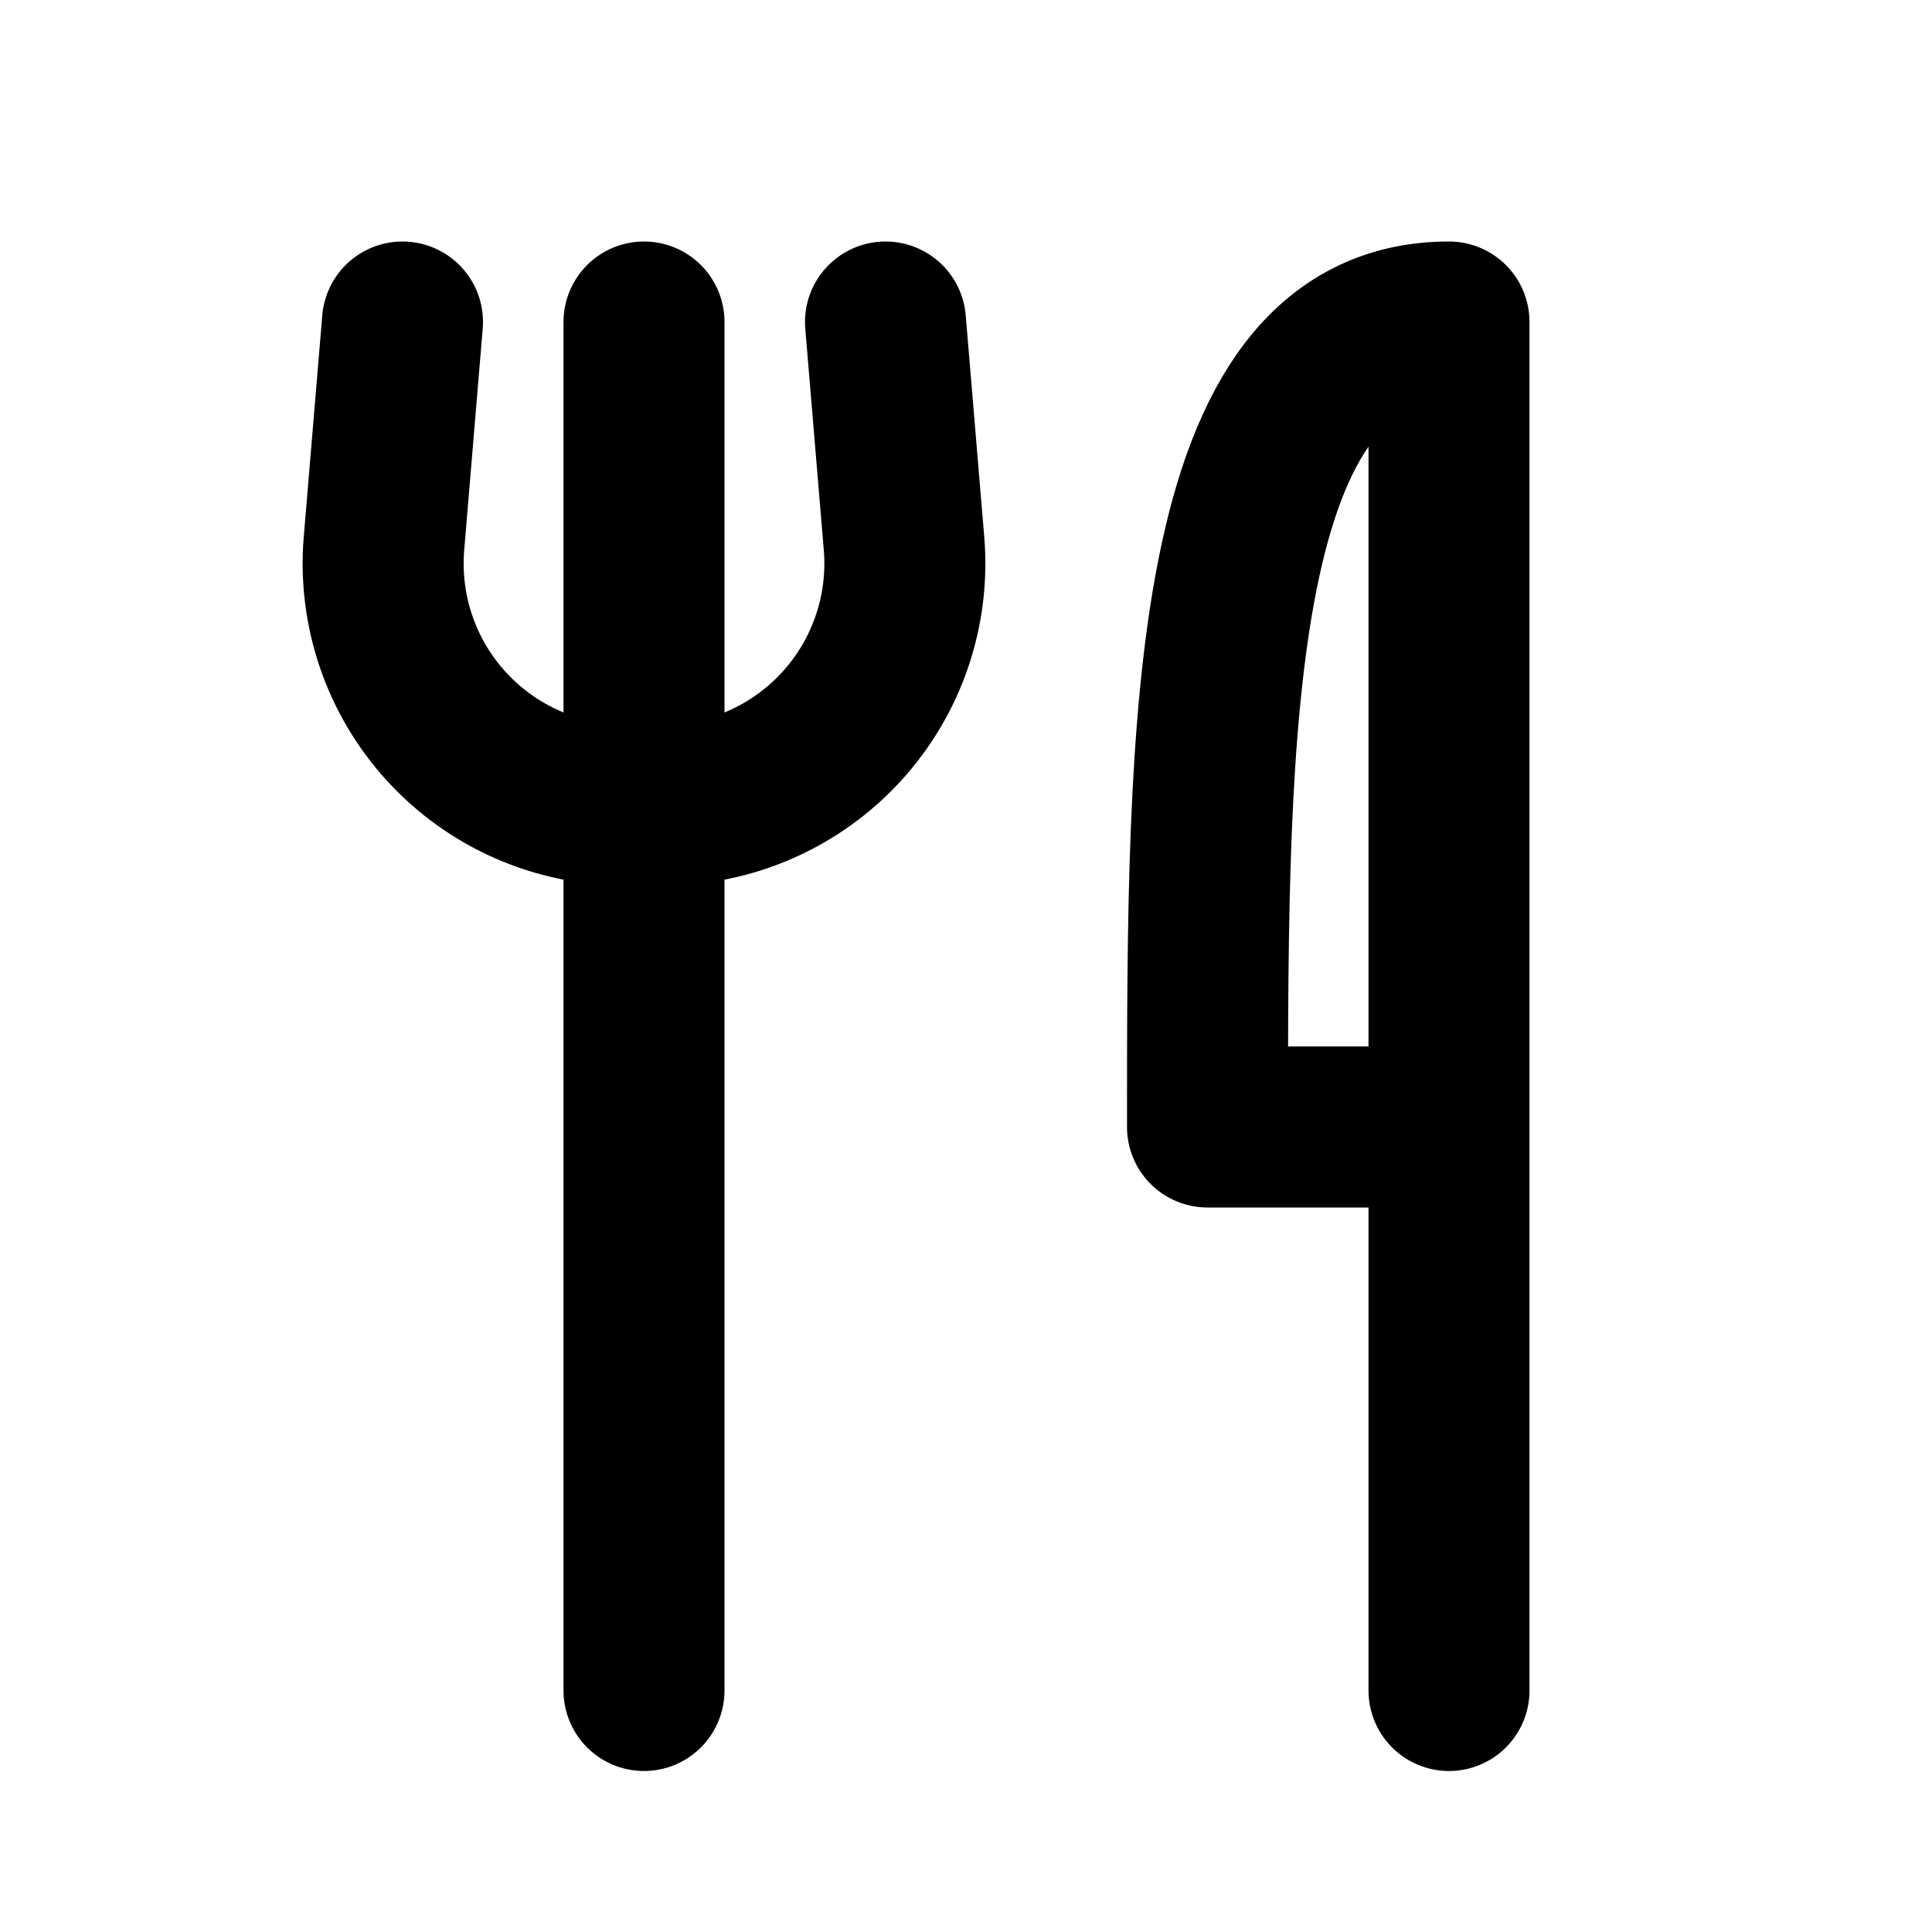
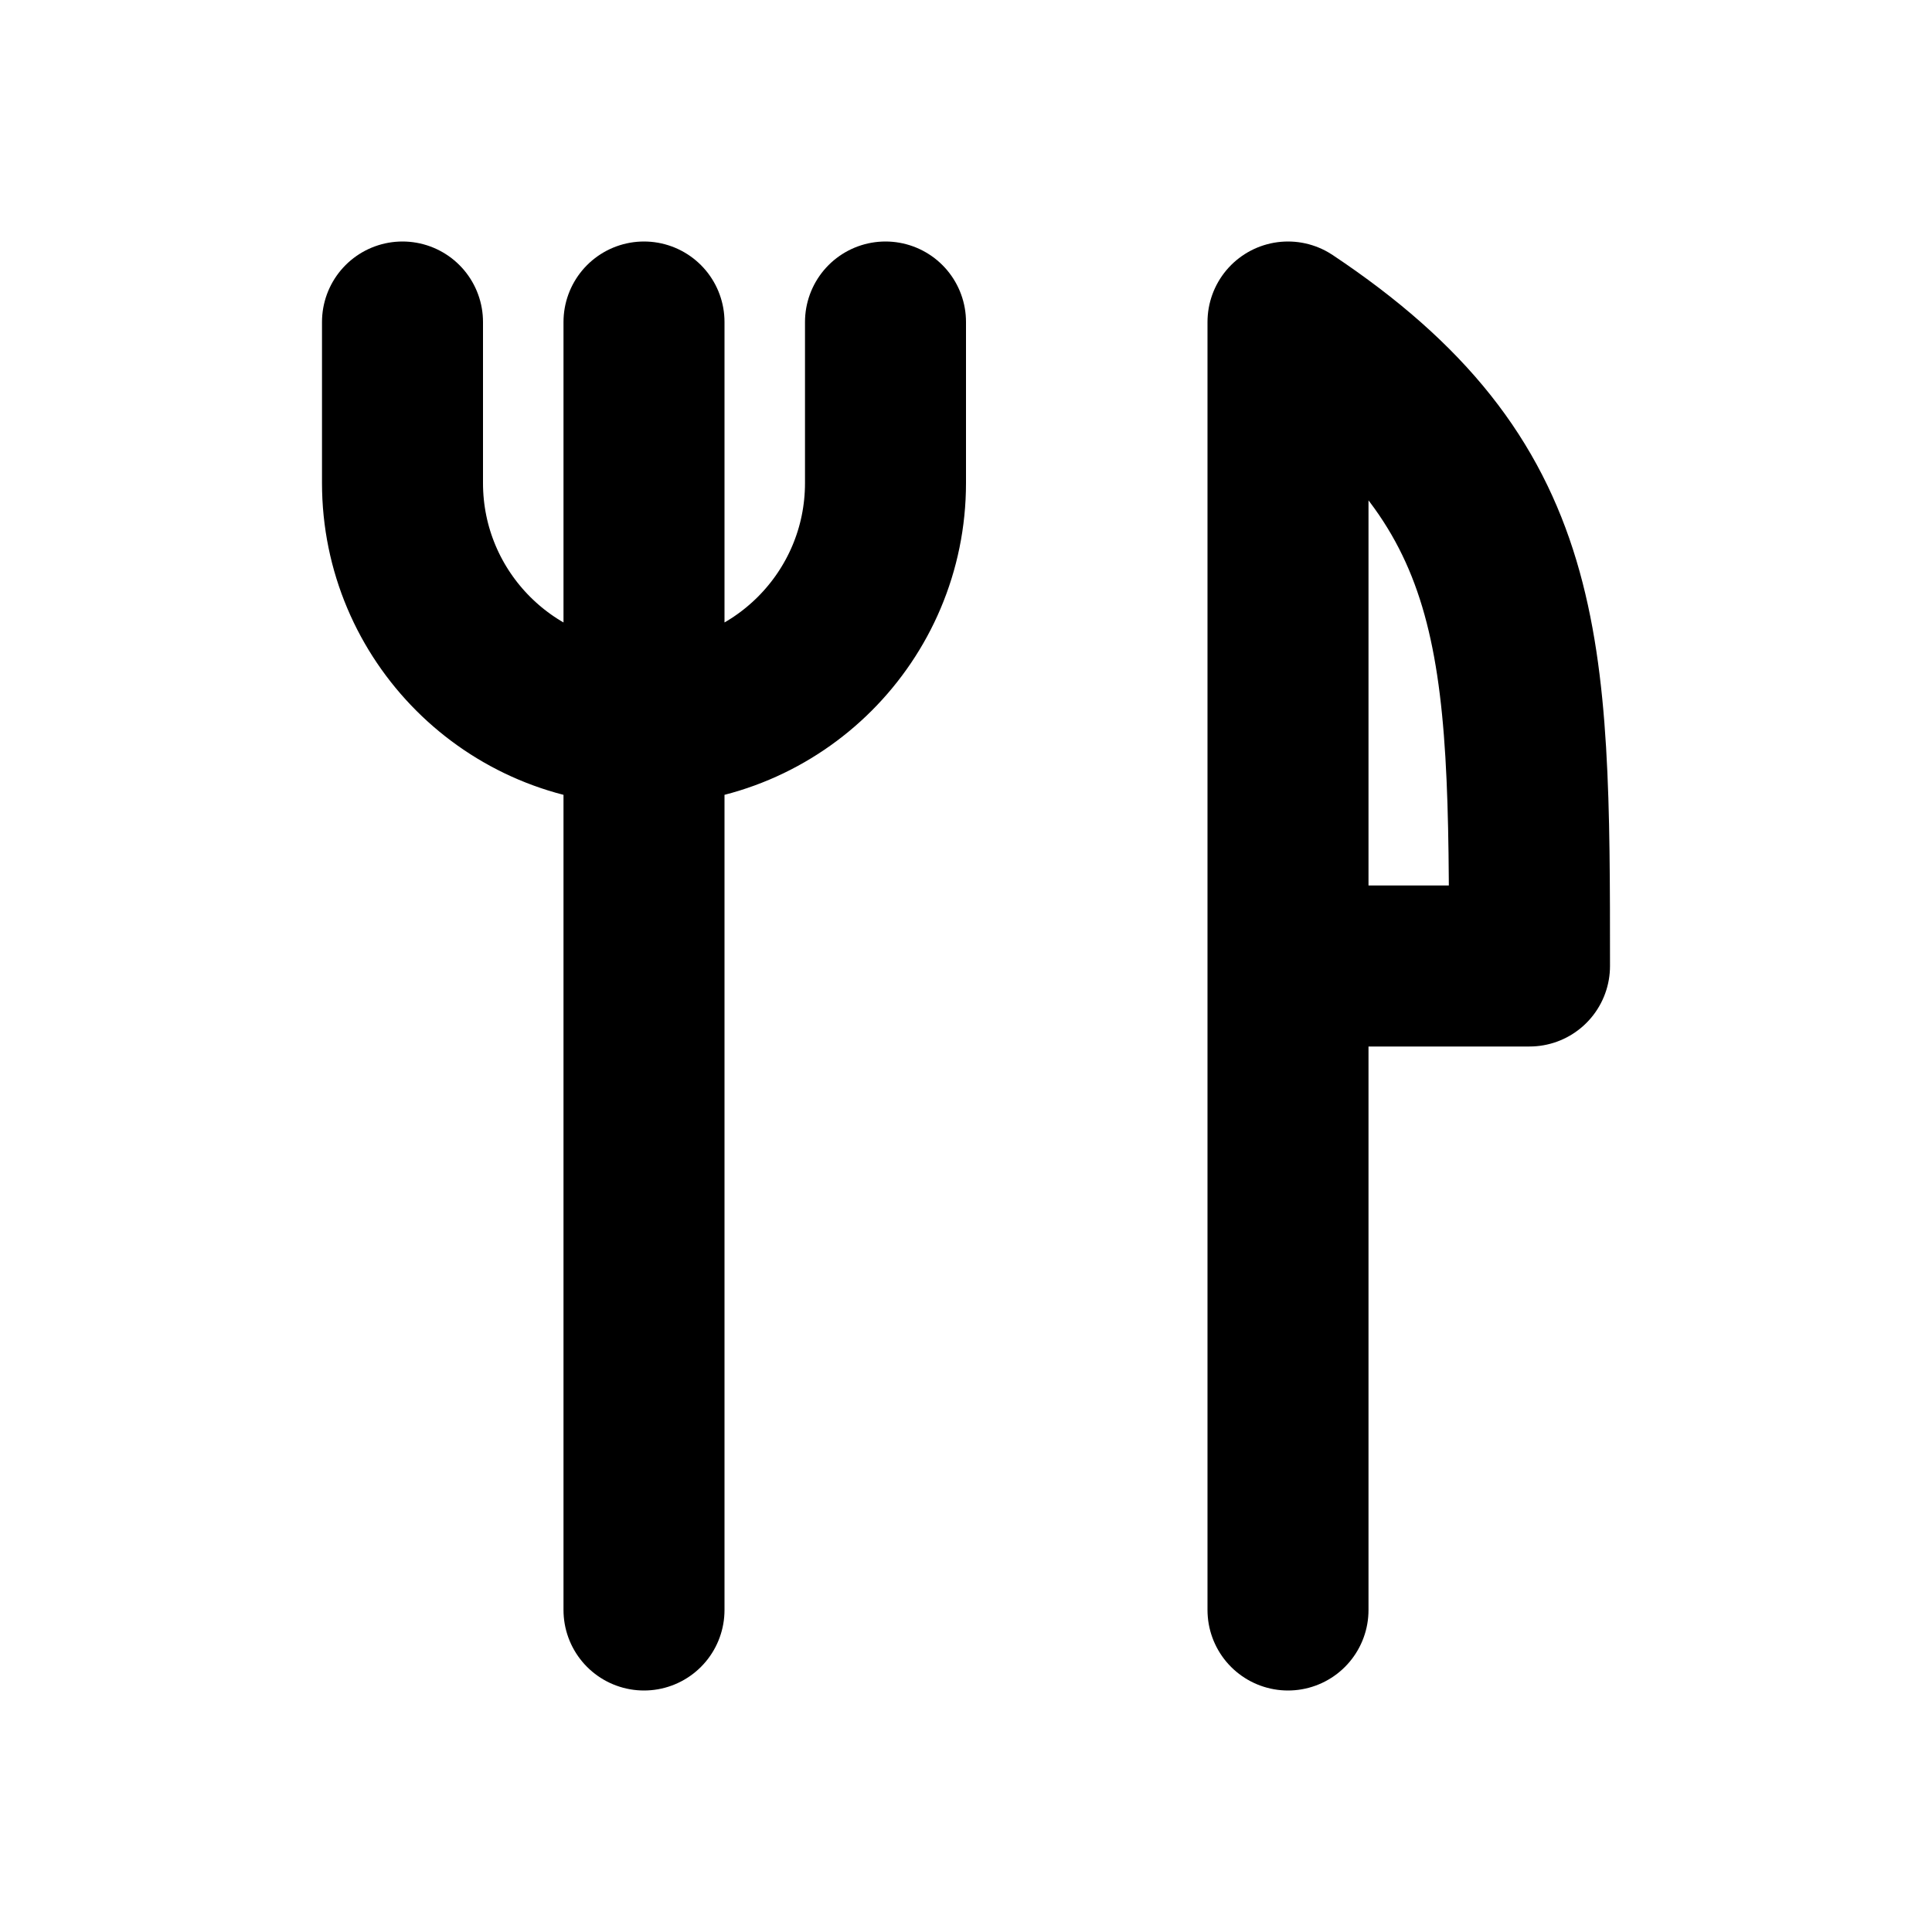
<svg xmlns="http://www.w3.org/2000/svg" width="24" height="24" fill="none" viewBox="0 0 24 24">
-   <path stroke="currentColor" stroke-linecap="round" stroke-linejoin="round" stroke-width="2" d="m5 4-.23 2.75A3 3 0 0 0 7.76 10H8m0 0V4m0 6h.24a3 3 0 0 0 2.99-3.25L11 4m-3 6v11M18 21v-7m0 0V4c-3 0-3 5-3 10h3Z" />
+   <path stroke="currentColor" stroke-linecap="round" stroke-linejoin="round" stroke-width="2" d="M5 4v2a3 3 0 0 0 3 3m0 0V4m0 5v11M8 9a3 3 0 0 0 3-3V4m5 8V4c3 2 3 4 3 8h-3Zm0 0v8" />
</svg>
